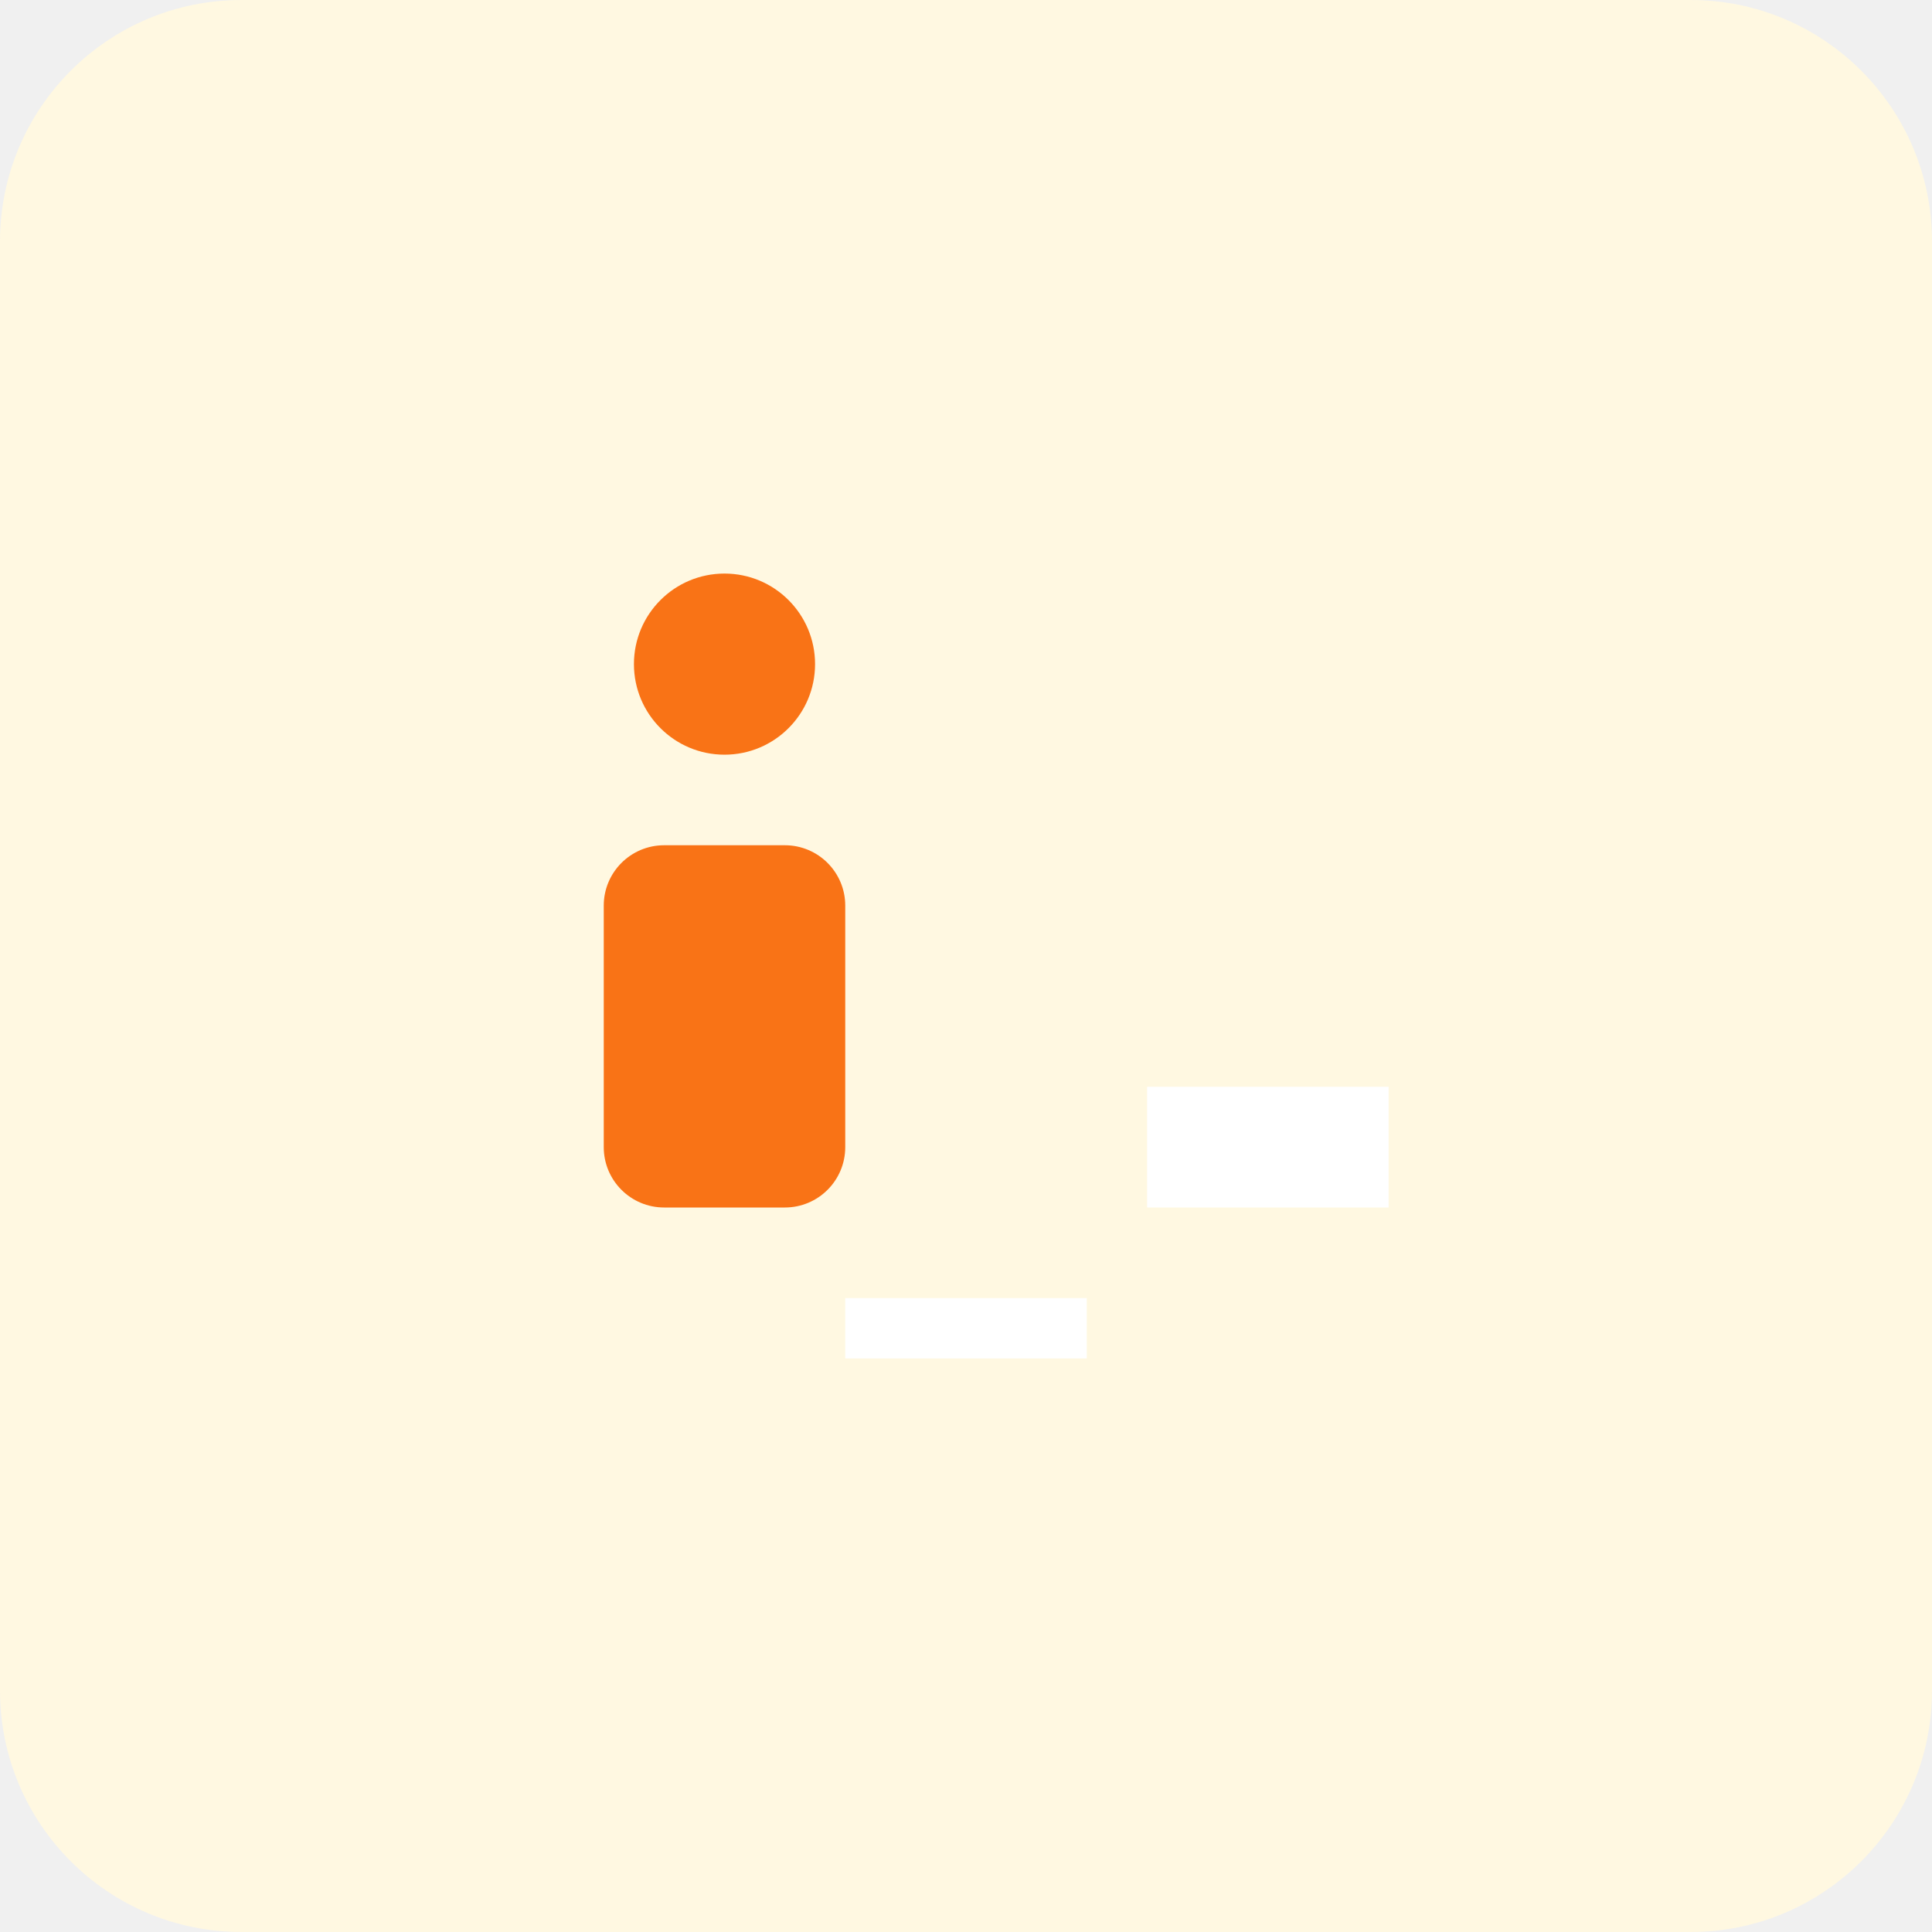
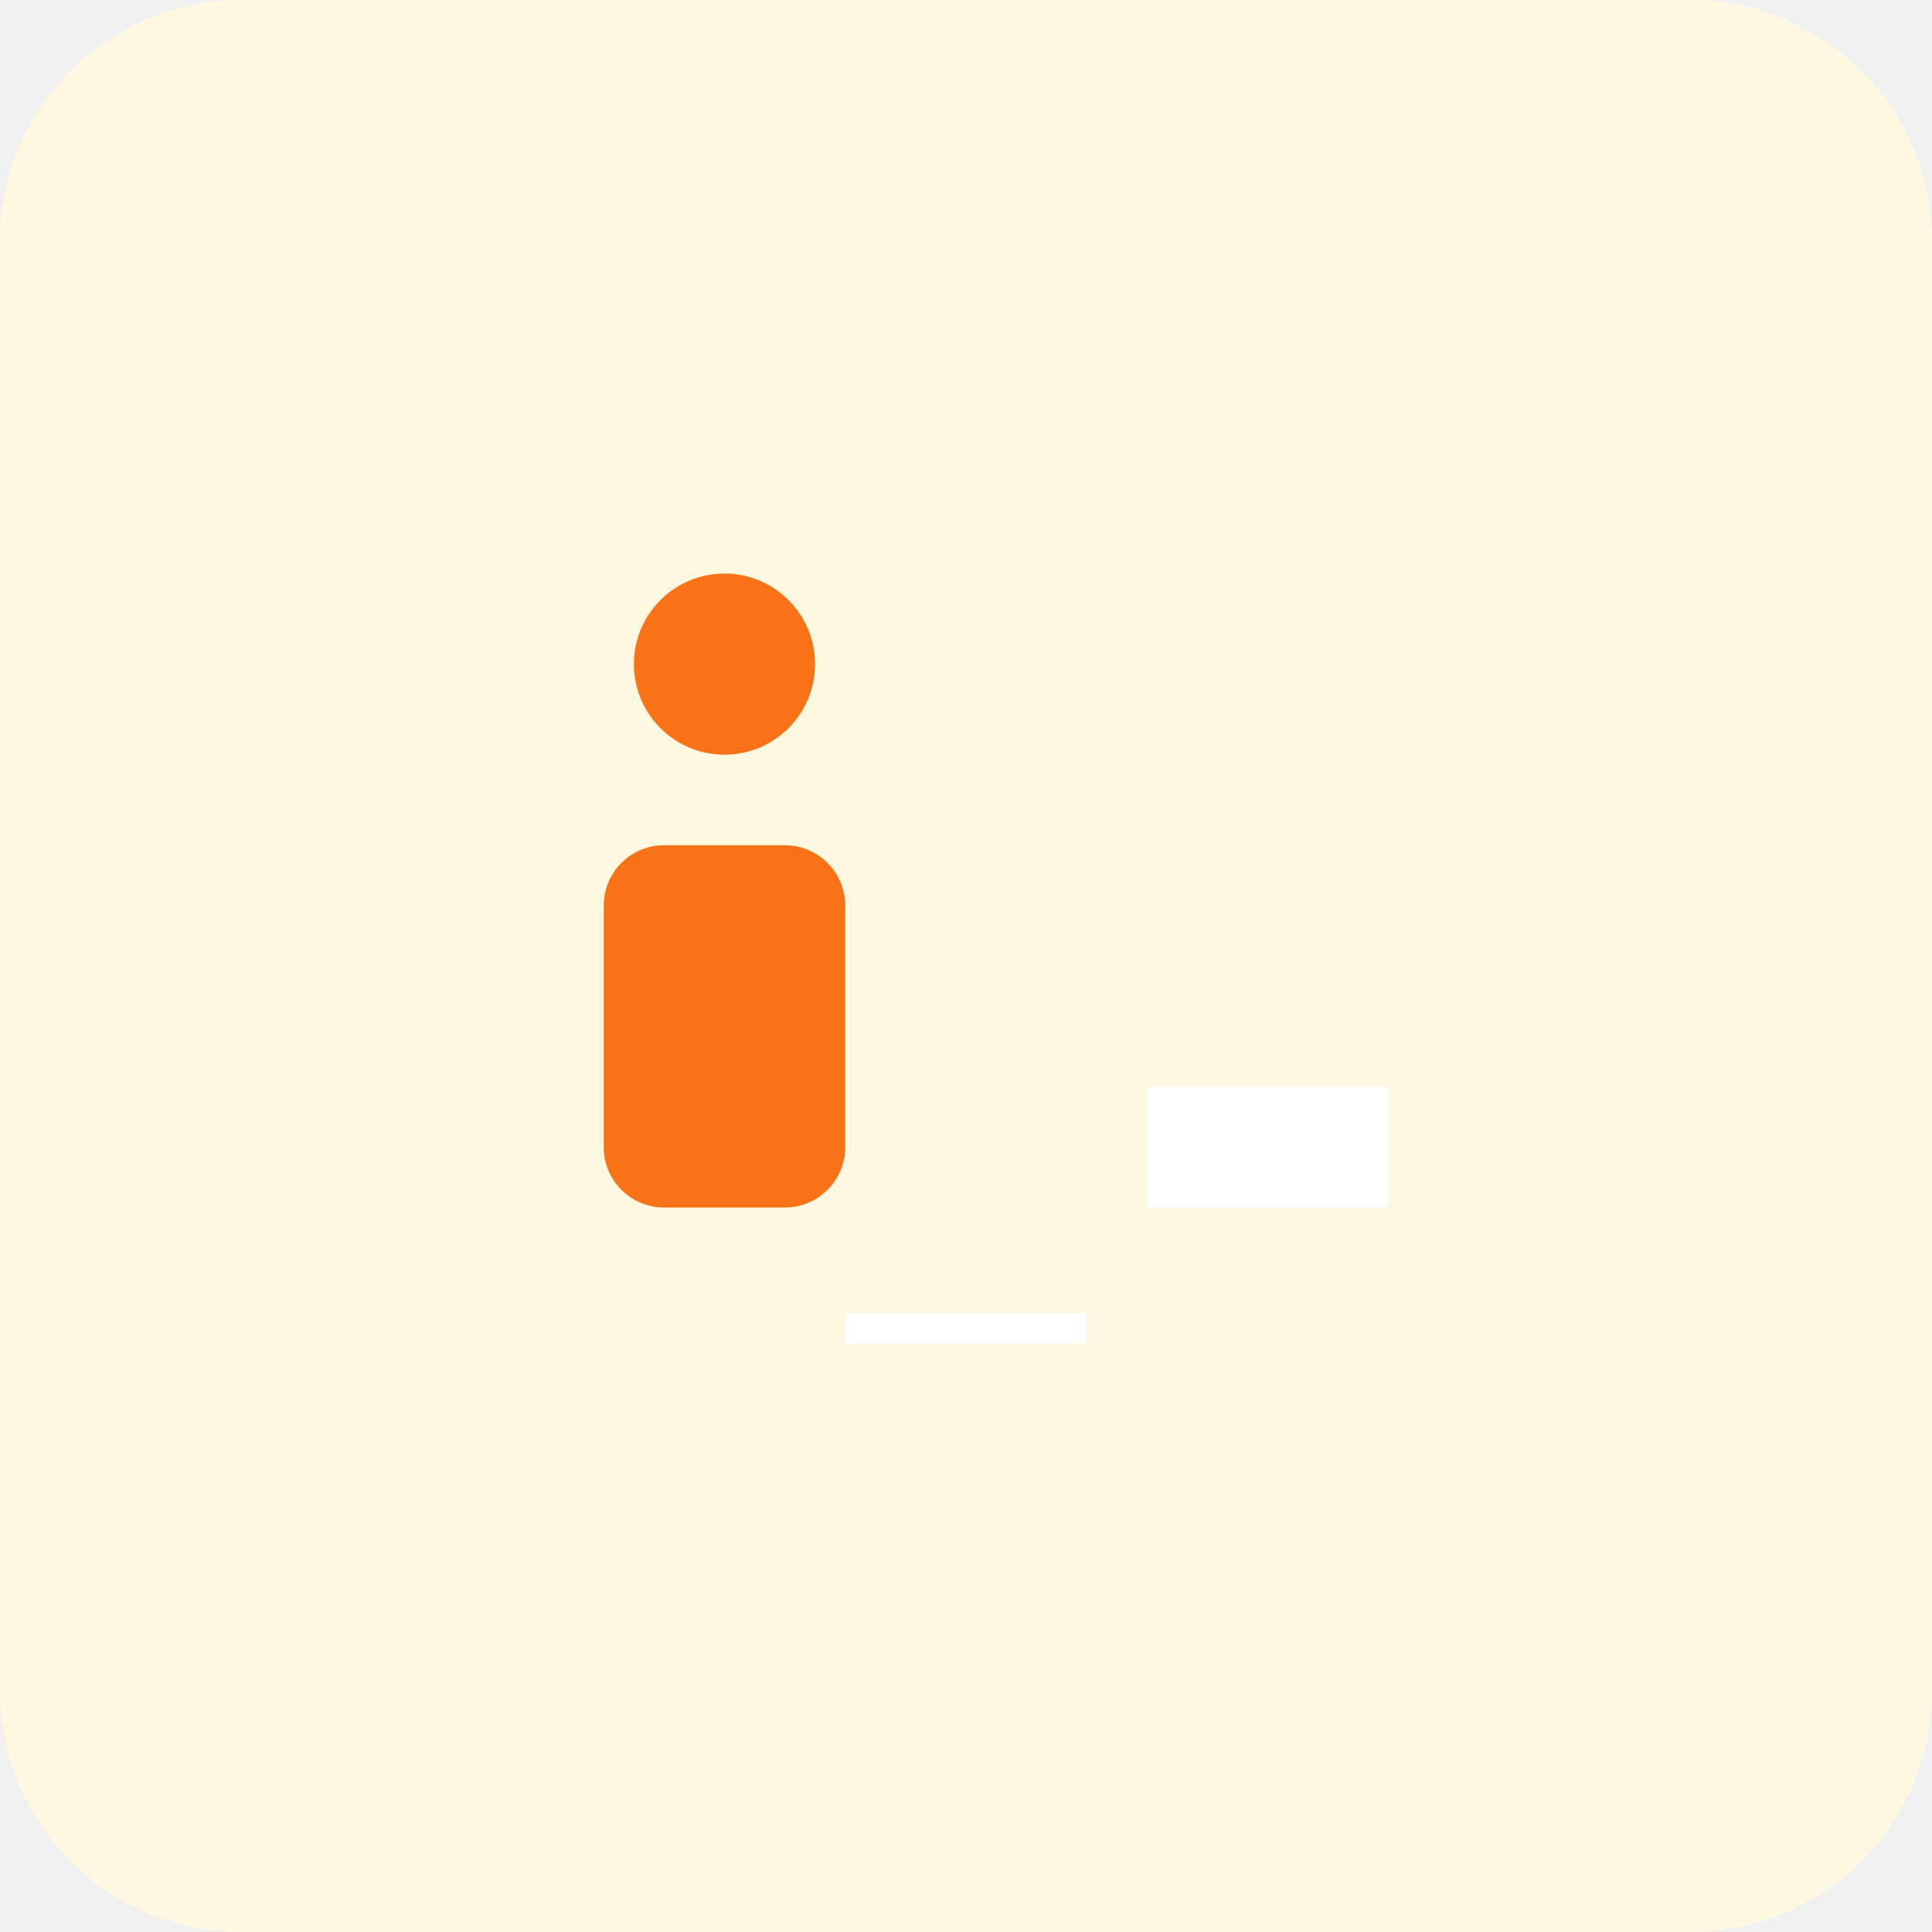
<svg xmlns="http://www.w3.org/2000/svg" viewBox="0 0 64 64">
  <rect width="64" height="64" rx="8" fill="#fff8e1" />
  <g fill="#f97316">
    <circle cx="24" cy="22" r="3" />
    <rect x="20" y="28" width="8" height="12" rx="2" />
    <path d="M38 36 L46 36 L46 40 L38 40 Z" fill="#fff" />
-     <path d="M28 44 L36 44" stroke="#fff" stroke-width="2" />
+     <path d="M28 44 L36 44" stroke="#fff" strokeWidth="2" />
  </g>
</svg>
